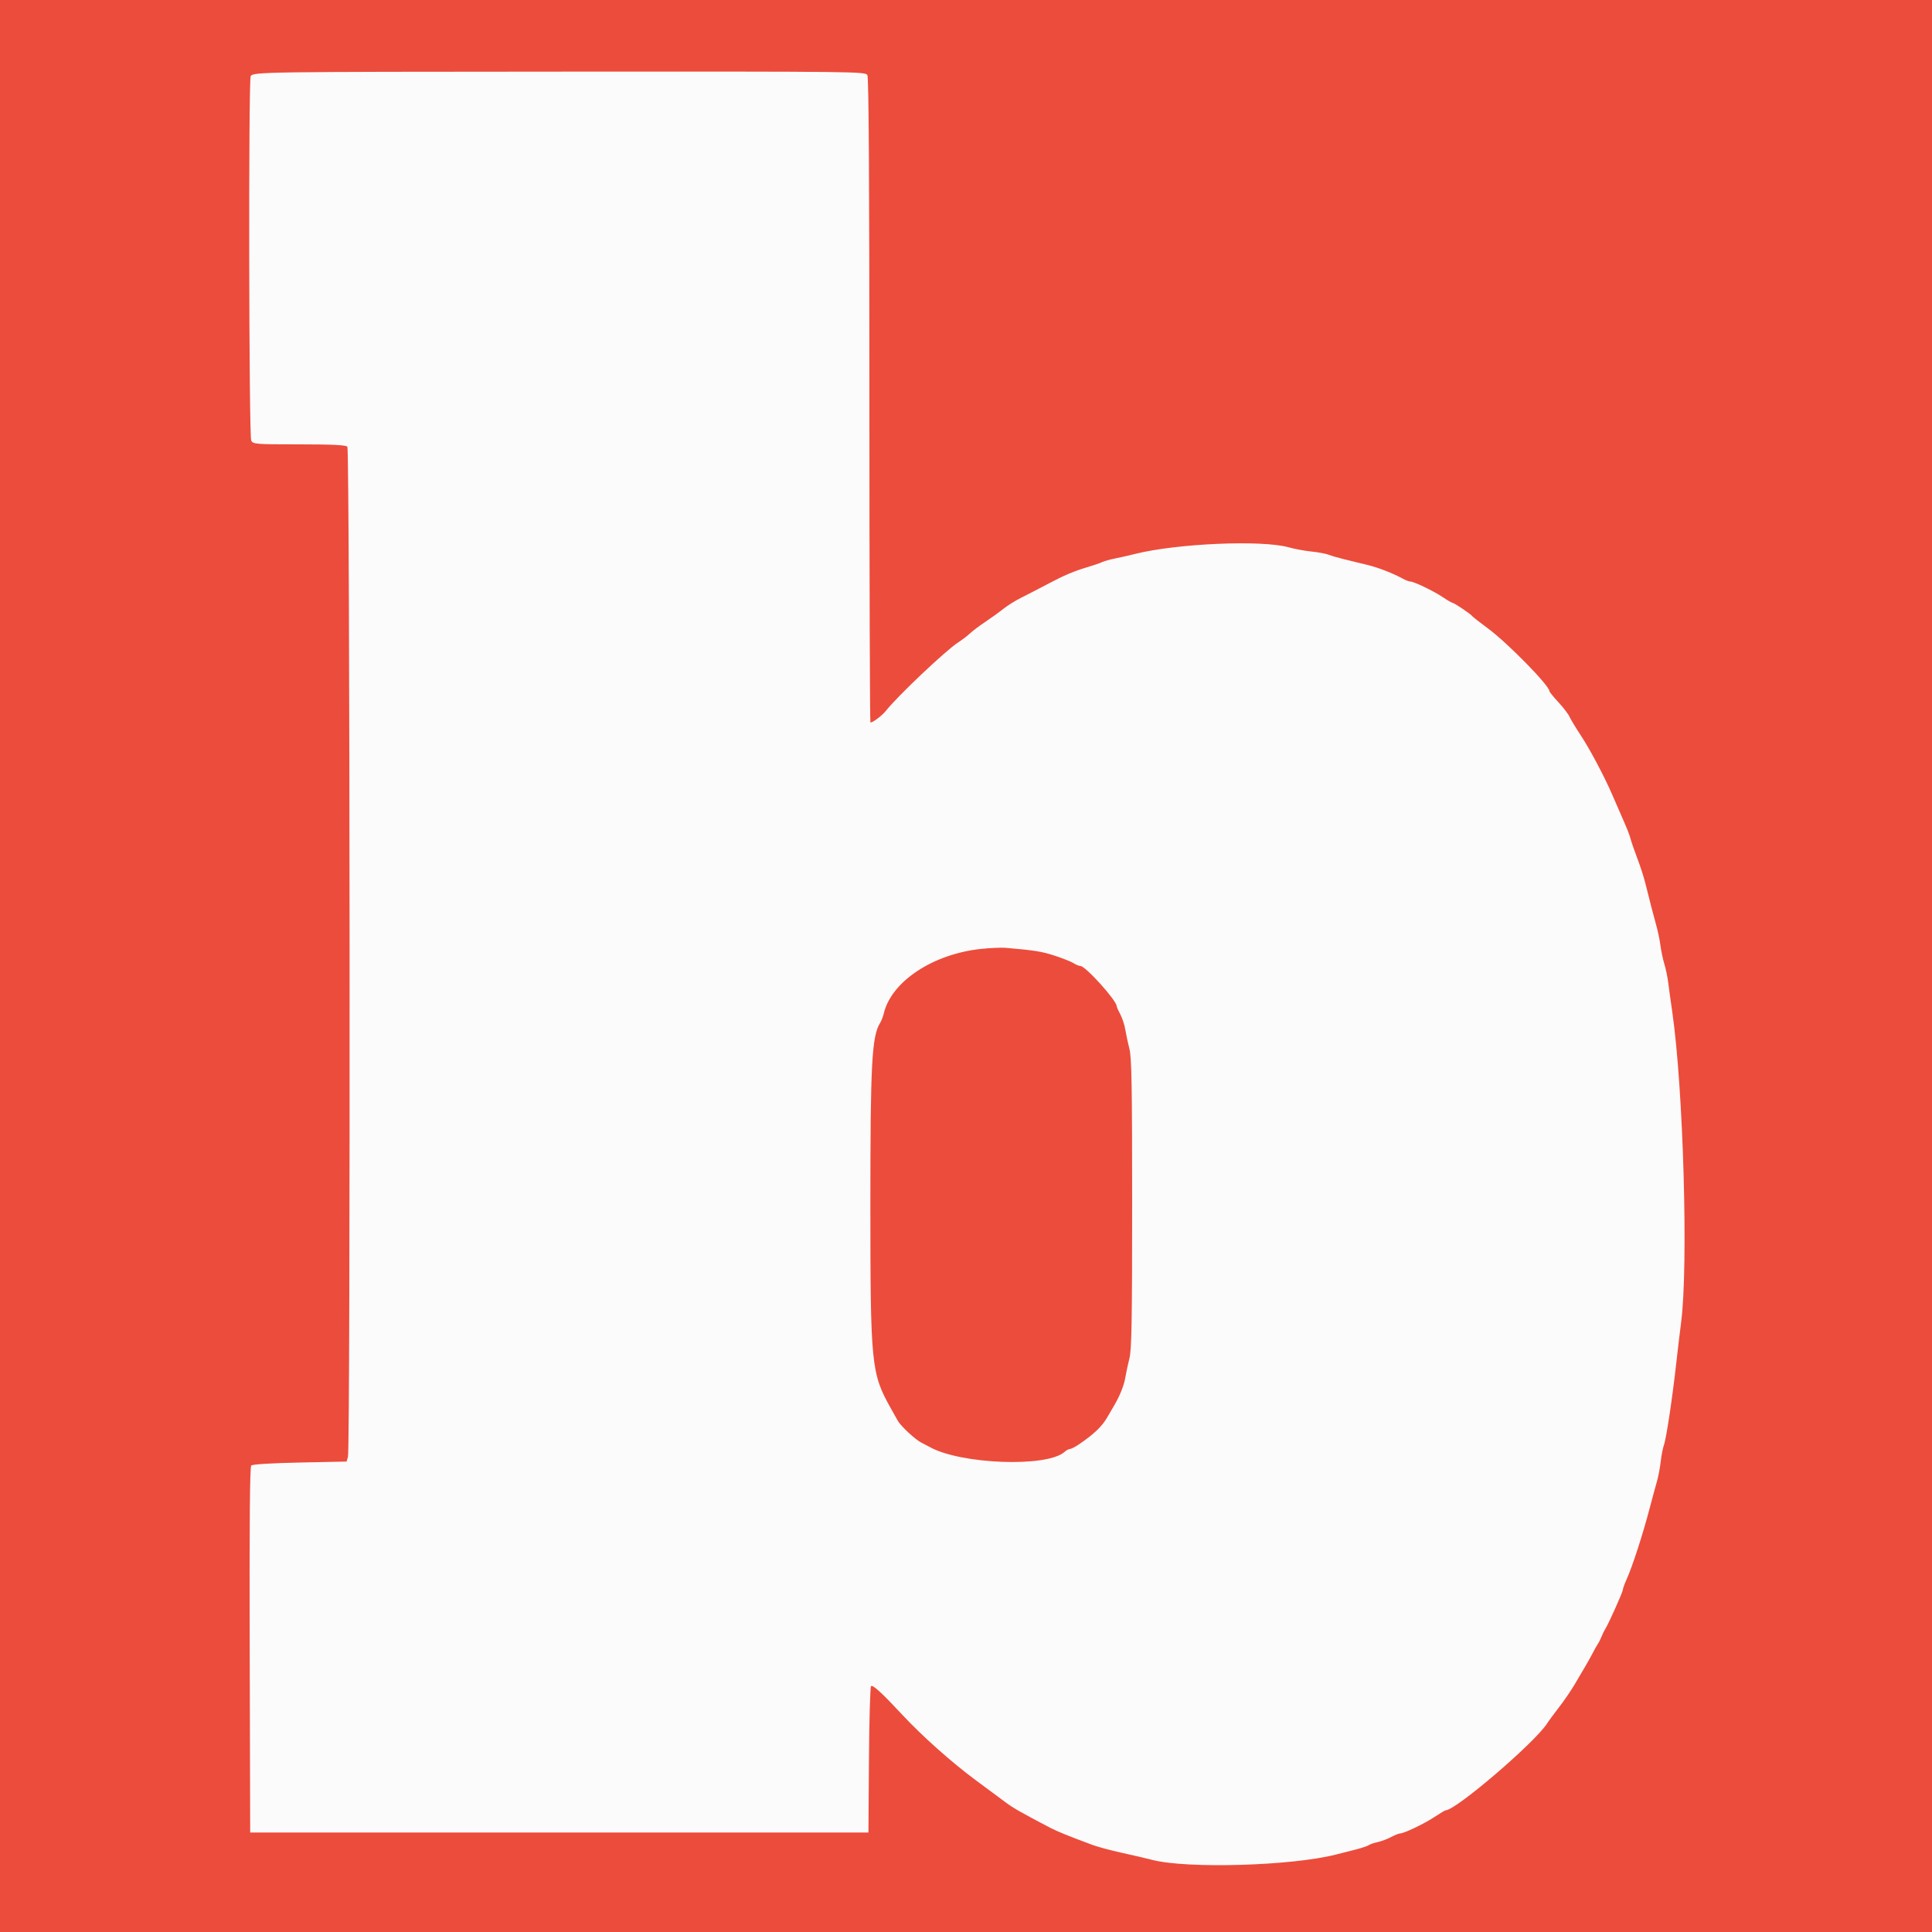
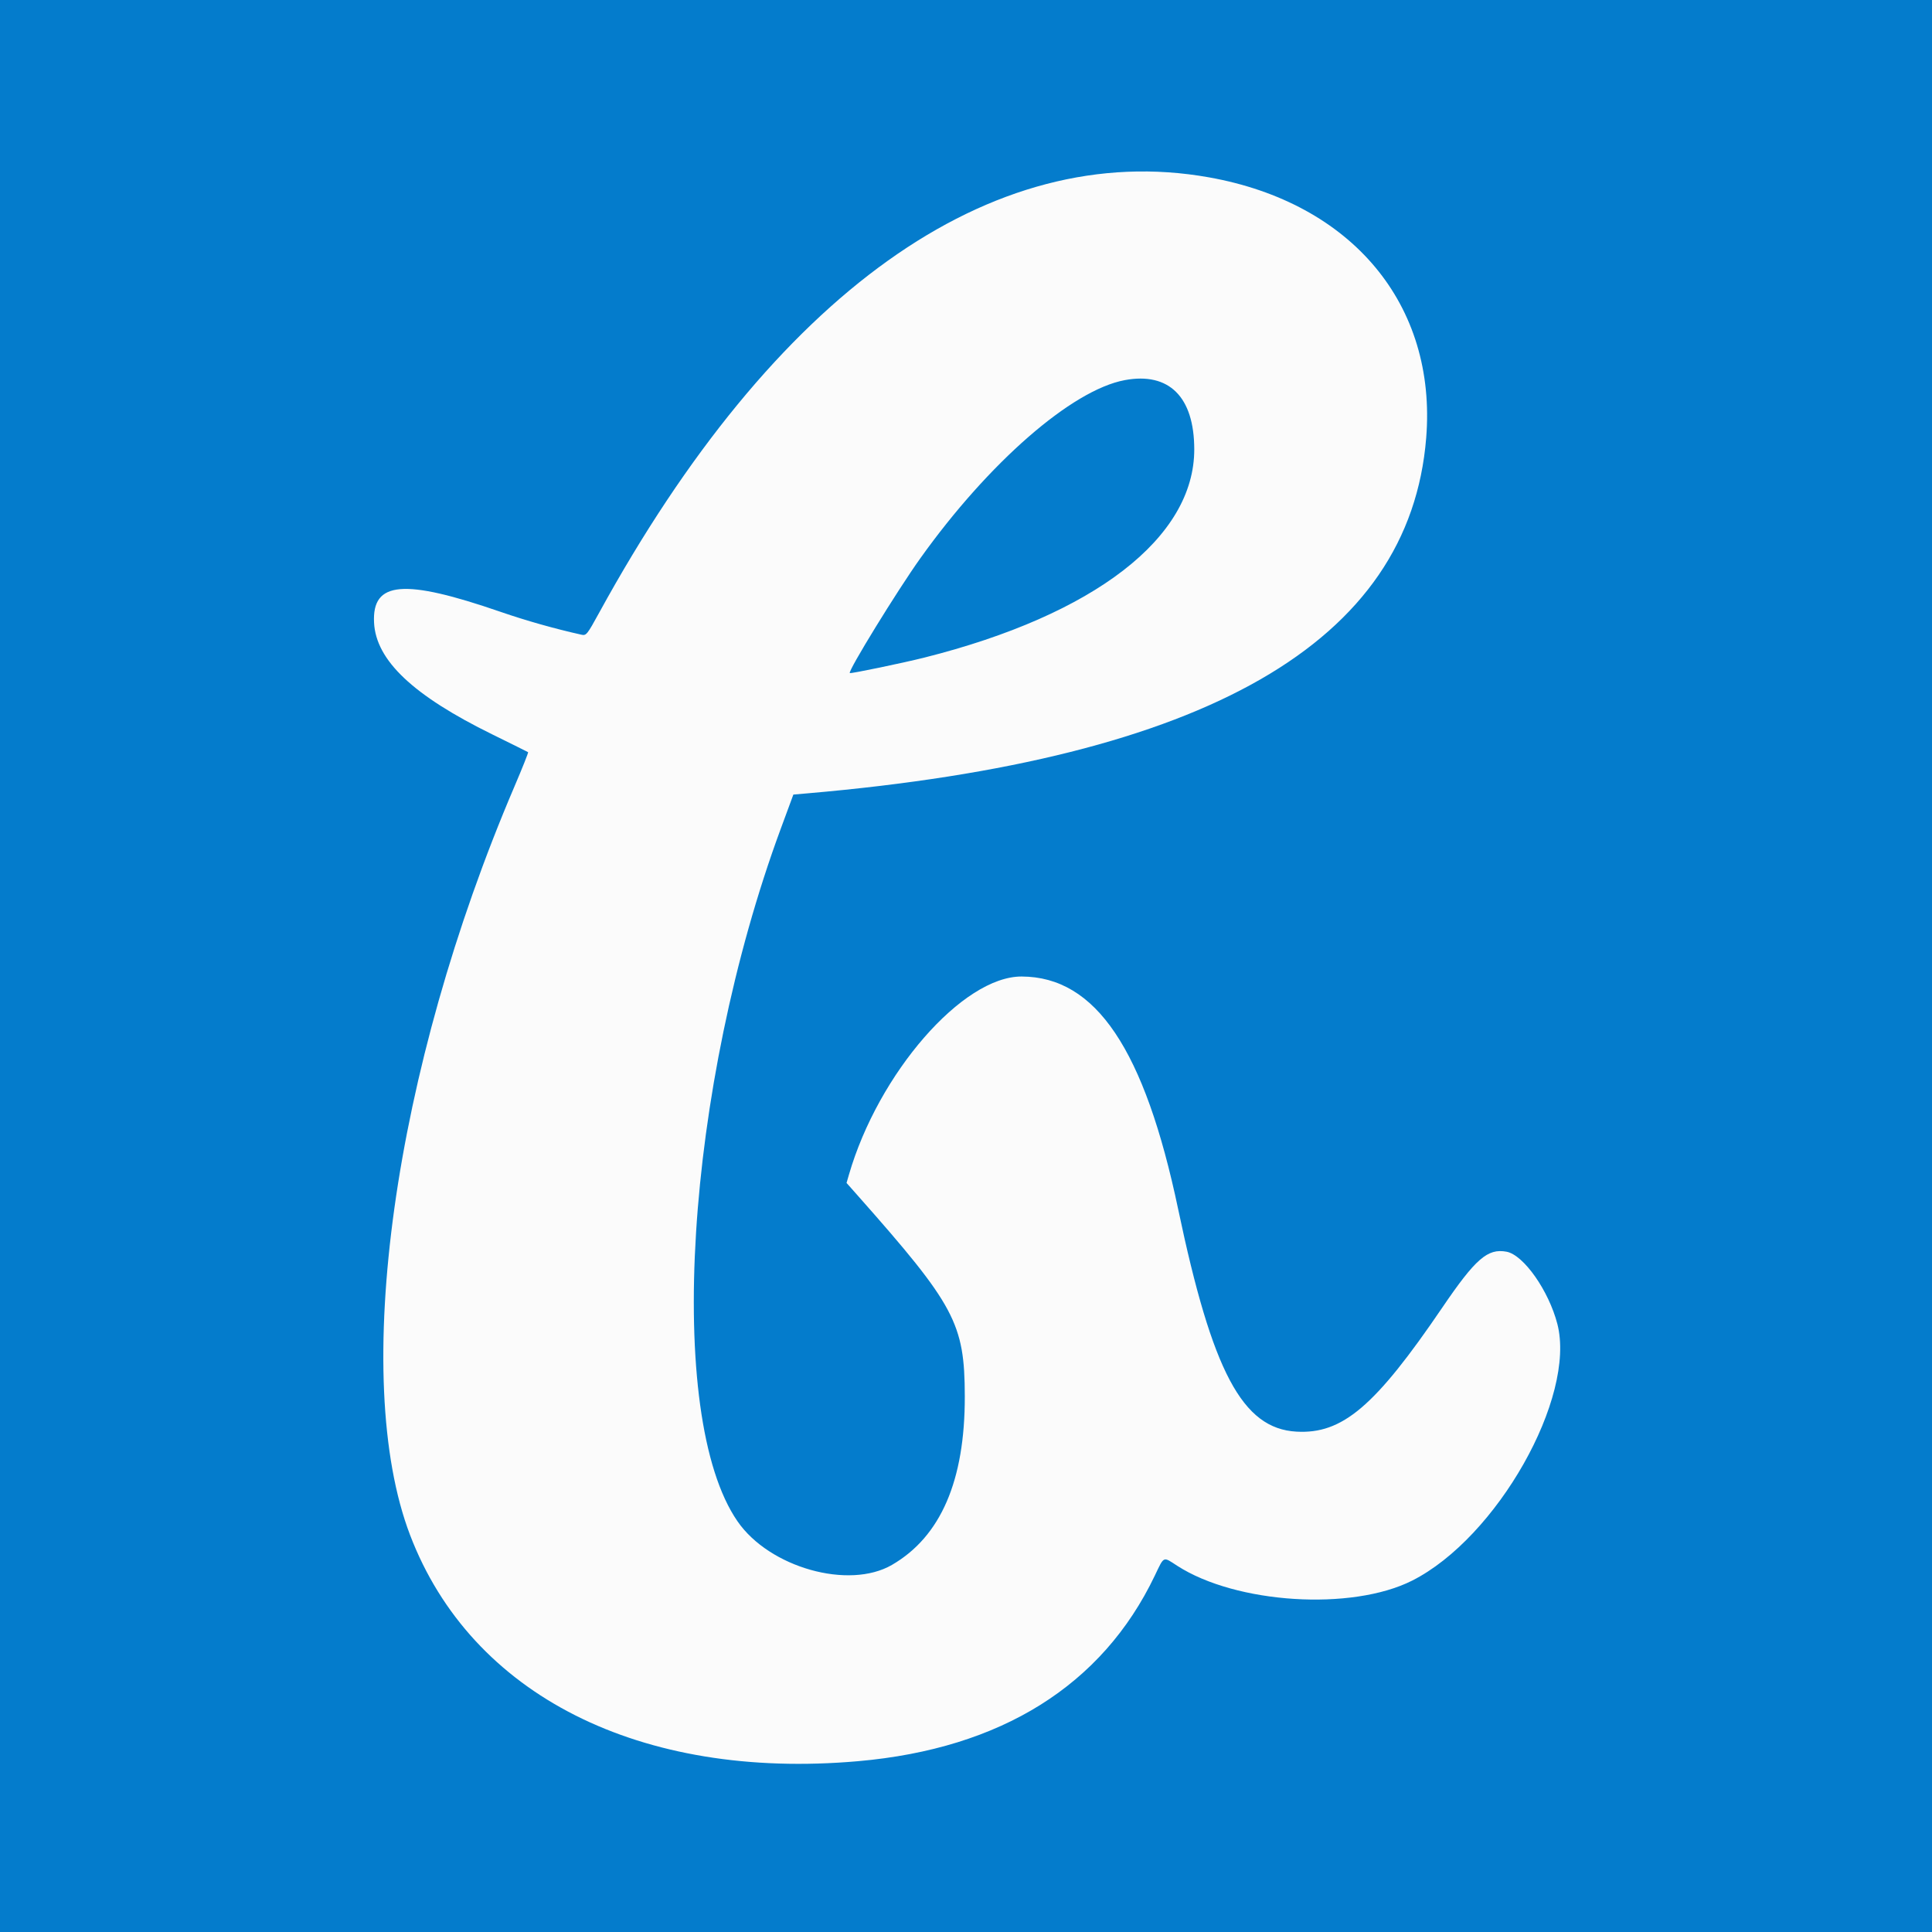
<svg xmlns="http://www.w3.org/2000/svg" id="svg" version="1.1" width="400" height="400" viewBox="0 0 400 400">
  <g id="svgg">
-     <path id="path0" d="M52.800 15.092 C 52.470 15.217,52.068 15.518,51.906 15.760 C 51.428 16.476,51.533 90.328,52.014 91.226 C 52.406 91.958,52.945 92.000,61.934 92.000 C 68.794 92.000,71.574 92.134,71.920 92.480 C 72.452 93.012,72.573 299.690,72.043 301.600 L 71.765 302.600 62.102 302.800 C 56.125 302.924,52.278 303.161,52.017 303.422 C 51.727 303.713,51.628 315.572,51.698 341.622 L 51.800 379.400 115.800 379.400 L 179.800 379.400 179.905 364.415 C 179.963 356.173,180.158 349.282,180.340 349.100 C 180.690 348.750,182.583 350.481,186.800 355.012 C 190.917 359.434,197.010 364.865,202.000 368.558 C 204.530 370.431,207.366 372.533,208.302 373.230 C 209.811 374.353,211.538 375.335,217.400 378.402 C 218.893 379.184,221.369 380.189,226.200 381.975 C 227.300 382.382,230.000 383.108,232.200 383.589 C 234.400 384.069,237.280 384.740,238.600 385.079 C 245.843 386.939,267.464 386.303,276.600 383.961 C 277.480 383.736,279.278 383.279,280.595 382.946 C 281.912 382.613,283.172 382.194,283.395 382.016 C 283.618 381.838,284.430 381.558,285.200 381.393 C 285.970 381.228,287.227 380.757,287.994 380.347 C 288.761 379.936,289.593 379.600,289.844 379.600 C 290.665 379.600,294.903 377.575,297.015 376.172 C 298.152 375.418,299.186 374.800,299.312 374.800 C 301.411 374.800,317.829 360.737,320.327 356.800 C 320.676 356.250,321.801 354.720,322.827 353.400 C 323.854 352.080,325.302 349.958,326.047 348.685 C 326.791 347.412,327.798 345.702,328.284 344.885 C 328.770 344.068,329.441 342.860,329.776 342.200 C 330.110 341.540,330.568 340.730,330.792 340.400 C 331.017 340.070,331.380 339.350,331.599 338.800 C 331.819 338.250,332.172 337.530,332.384 337.200 C 333.051 336.163,336.000 329.574,336.000 329.120 C 336.000 328.882,336.335 327.948,336.744 327.044 C 337.986 324.303,340.118 317.718,341.615 312.000 C 342.105 310.130,342.742 307.790,343.031 306.800 C 343.320 305.810,343.680 303.920,343.832 302.600 C 343.983 301.280,344.280 299.750,344.491 299.200 C 344.960 297.979,346.223 289.639,347.006 282.600 C 347.324 279.740,347.796 275.780,348.054 273.800 C 349.580 262.123,348.524 225.256,346.209 209.400 C 345.888 207.200,345.515 204.500,345.381 203.400 C 345.246 202.300,344.890 200.590,344.589 199.600 C 344.288 198.610,343.926 196.900,343.784 195.800 C 343.643 194.700,343.275 192.900,342.967 191.800 C 342.375 189.683,341.531 186.433,340.633 182.800 C 340.333 181.590,339.607 179.340,339.019 177.800 C 338.431 176.260,337.806 174.460,337.629 173.800 C 337.328 172.675,336.964 171.770,335.217 167.800 C 334.829 166.920,334.172 165.411,333.756 164.447 C 332.182 160.796,329.156 155.091,327.313 152.299 C 326.261 150.704,325.200 148.950,324.956 148.400 C 324.712 147.850,323.679 146.500,322.661 145.400 C 321.642 144.300,320.807 143.274,320.804 143.121 C 320.786 141.941,312.092 133.073,308.000 130.060 C 306.350 128.845,304.905 127.713,304.788 127.544 C 304.498 127.124,301.068 124.816,300.720 124.807 C 300.566 124.803,299.666 124.278,298.720 123.640 C 296.856 122.382,292.736 120.400,291.987 120.400 C 291.732 120.400,291.046 120.139,290.462 119.821 C 288.364 118.676,285.359 117.507,283.100 116.959 C 281.835 116.651,279.765 116.150,278.500 115.844 C 277.235 115.538,275.722 115.099,275.137 114.868 C 274.553 114.637,272.933 114.333,271.537 114.191 C 270.142 114.050,268.010 113.655,266.800 113.314 C 261.274 111.755,243.662 112.516,235.000 114.687 C 233.680 115.018,231.790 115.447,230.800 115.642 C 229.810 115.836,228.640 116.164,228.200 116.372 C 227.760 116.579,226.500 117.016,225.400 117.343 C 222.280 118.271,220.469 119.036,216.800 120.976 C 214.930 121.964,212.476 123.232,211.346 123.794 C 210.216 124.356,208.596 125.370,207.746 126.048 C 206.896 126.726,205.221 127.933,204.025 128.730 C 202.828 129.526,201.388 130.610,200.825 131.139 C 200.261 131.667,199.155 132.511,198.366 133.013 C 195.863 134.608,185.803 144.139,183.390 147.202 C 182.659 148.129,180.711 149.600,180.214 149.600 C 180.096 149.600,180.000 119.618,180.000 82.974 C 180.000 37.811,179.867 16.098,179.586 15.574 C 179.179 14.813,54.776 14.340,52.800 15.092 M212.569 196.626 C 215.429 196.887,220.729 198.414,222.286 199.425 C 222.773 199.741,223.408 200.000,223.697 200.000 C 224.747 200.000,231.200 207.159,231.200 208.324 C 231.200 208.482,231.537 209.240,231.948 210.008 C 232.360 210.776,232.829 212.213,232.990 213.202 C 233.152 214.191,233.535 215.983,233.842 217.184 C 234.295 218.957,234.400 224.985,234.400 249.200 C 234.400 273.415,234.295 279.443,233.842 281.216 C 233.535 282.417,233.153 284.202,232.993 285.182 C 232.737 286.748,231.886 288.916,230.786 290.800 C 230.594 291.130,229.901 292.320,229.246 293.444 C 228.121 295.377,226.493 296.927,223.345 299.063 C 222.586 299.579,221.762 300.000,221.514 300.000 C 221.266 300.000,220.767 300.268,220.405 300.596 C 216.800 303.858,198.747 303.176,192.400 299.538 C 192.070 299.349,191.350 298.975,190.800 298.707 C 189.553 298.099,186.512 295.286,185.876 294.152 C 180.134 283.920,180.200 284.442,180.200 249.200 C 180.200 220.175,180.502 214.552,182.209 211.800 C 182.482 211.360,182.826 210.481,182.973 209.846 C 184.784 202.074,197.334 195.303,208.200 196.235 C 209.080 196.311,211.046 196.486,212.569 196.626 " stroke="none" fill="#fcfbfb" fill-rule="evenodd" />
-     <path id="path1" d="M0.000 200.000 L 0.000 400.000 200.000 400.000 L 400.000 400.000 400.000 200.000 L 400.000 0.000 200.000 0.000 L 0.000 0.000 0.000 200.000 M179.586 15.574 C 179.867 16.098,180.000 37.811,180.000 82.974 C 180.000 119.618,180.096 149.600,180.214 149.600 C 180.711 149.600,182.659 148.129,183.390 147.202 C 185.803 144.139,195.863 134.608,198.366 133.013 C 199.155 132.511,200.261 131.667,200.825 131.139 C 201.388 130.610,202.828 129.526,204.025 128.730 C 205.221 127.933,206.896 126.726,207.746 126.048 C 208.596 125.370,210.216 124.356,211.346 123.794 C 212.476 123.232,214.930 121.964,216.800 120.976 C 220.469 119.036,222.280 118.271,225.400 117.343 C 226.500 117.016,227.760 116.579,228.200 116.372 C 228.640 116.164,229.810 115.836,230.800 115.642 C 231.790 115.447,233.680 115.018,235.000 114.687 C 243.662 112.516,261.274 111.755,266.800 113.314 C 268.010 113.655,270.142 114.050,271.537 114.191 C 272.933 114.333,274.553 114.637,275.137 114.868 C 275.722 115.099,277.235 115.538,278.500 115.844 C 279.765 116.150,281.835 116.651,283.100 116.959 C 285.359 117.507,288.364 118.676,290.462 119.821 C 291.046 120.139,291.732 120.400,291.987 120.400 C 292.736 120.400,296.856 122.382,298.720 123.640 C 299.666 124.278,300.566 124.803,300.720 124.807 C 301.068 124.816,304.498 127.124,304.788 127.544 C 304.905 127.713,306.350 128.845,308.000 130.060 C 312.092 133.073,320.786 141.941,320.804 143.121 C 320.807 143.274,321.642 144.300,322.661 145.400 C 323.679 146.500,324.712 147.850,324.956 148.400 C 325.200 148.950,326.261 150.704,327.313 152.299 C 329.156 155.091,332.182 160.796,333.756 164.447 C 334.172 165.411,334.829 166.920,335.217 167.800 C 336.964 171.770,337.328 172.675,337.629 173.800 C 337.806 174.460,338.431 176.260,339.019 177.800 C 339.607 179.340,340.333 181.590,340.633 182.800 C 341.531 186.433,342.375 189.683,342.967 191.800 C 343.275 192.900,343.643 194.700,343.784 195.800 C 343.926 196.900,344.288 198.610,344.589 199.600 C 344.890 200.590,345.246 202.300,345.381 203.400 C 345.515 204.500,345.888 207.200,346.209 209.400 C 348.524 225.256,349.580 262.123,348.054 273.800 C 347.796 275.780,347.324 279.740,347.006 282.600 C 346.223 289.639,344.960 297.979,344.491 299.200 C 344.280 299.750,343.983 301.280,343.832 302.600 C 343.680 303.920,343.320 305.810,343.031 306.800 C 342.742 307.790,342.105 310.130,341.615 312.000 C 340.118 317.718,337.986 324.303,336.744 327.044 C 336.335 327.948,336.000 328.882,336.000 329.120 C 336.000 329.574,333.051 336.163,332.384 337.200 C 332.172 337.530,331.819 338.250,331.599 338.800 C 331.380 339.350,331.017 340.070,330.792 340.400 C 330.568 340.730,330.110 341.540,329.776 342.200 C 329.441 342.860,328.770 344.068,328.284 344.885 C 327.798 345.702,326.791 347.412,326.047 348.685 C 325.302 349.958,323.854 352.080,322.827 353.400 C 321.801 354.720,320.676 356.250,320.327 356.800 C 317.829 360.737,301.411 374.800,299.312 374.800 C 299.186 374.800,298.152 375.418,297.015 376.172 C 294.903 377.575,290.665 379.600,289.844 379.600 C 289.593 379.600,288.761 379.936,287.994 380.347 C 287.227 380.757,285.970 381.228,285.200 381.393 C 284.430 381.558,283.618 381.838,283.395 382.016 C 283.172 382.194,281.912 382.613,280.595 382.946 C 279.278 383.279,277.480 383.736,276.600 383.961 C 267.464 386.303,245.843 386.939,238.600 385.079 C 237.280 384.740,234.400 384.069,232.200 383.589 C 230.000 383.108,227.300 382.382,226.200 381.975 C 221.369 380.189,218.893 379.184,217.400 378.402 C 211.538 375.335,209.811 374.353,208.302 373.230 C 207.366 372.533,204.530 370.431,202.000 368.558 C 197.010 364.865,190.917 359.434,186.800 355.012 C 182.583 350.481,180.690 348.750,180.340 349.100 C 180.158 349.282,179.963 356.173,179.905 364.415 L 179.800 379.400 115.800 379.400 L 51.800 379.400 51.698 341.622 C 51.628 315.572,51.727 303.713,52.017 303.422 C 52.278 303.161,56.125 302.924,62.102 302.800 L 71.765 302.600 72.043 301.600 C 72.573 299.690,72.452 93.012,71.920 92.480 C 71.574 92.134,68.794 92.000,61.934 92.000 C 52.945 92.000,52.406 91.958,52.014 91.226 C 51.533 90.328,51.428 16.476,51.906 15.760 C 52.488 14.888,54.260 14.863,116.286 14.832 C 178.067 14.801,179.179 14.814,179.586 15.574 M203.200 196.449 C 193.169 197.486,184.518 203.217,182.973 209.846 C 182.826 210.481,182.482 211.360,182.209 211.800 C 180.502 214.552,180.200 220.175,180.200 249.200 C 180.200 282.618,180.370 284.322,184.419 291.552 C 184.958 292.516,185.614 293.686,185.876 294.152 C 186.512 295.286,189.553 298.099,190.800 298.707 C 191.350 298.975,192.070 299.349,192.400 299.538 C 198.747 303.176,216.800 303.858,220.405 300.596 C 220.767 300.268,221.266 300.000,221.514 300.000 C 221.762 300.000,222.586 299.579,223.345 299.063 C 226.493 296.927,228.121 295.377,229.246 293.444 C 229.901 292.320,230.594 291.130,230.786 290.800 C 231.886 288.916,232.737 286.748,232.993 285.182 C 233.153 284.202,233.535 282.417,233.842 281.216 C 234.295 279.443,234.400 273.415,234.400 249.200 C 234.400 224.985,234.295 218.957,233.842 217.184 C 233.535 215.983,233.152 214.191,232.990 213.202 C 232.829 212.213,232.360 210.776,231.948 210.008 C 231.537 209.240,231.200 208.482,231.200 208.324 C 231.200 207.159,224.747 200.000,223.697 200.000 C 223.408 200.000,222.773 199.741,222.286 199.425 C 221.799 199.108,220.036 198.406,218.369 197.864 C 215.666 196.985,214.200 196.750,208.200 196.235 C 207.320 196.160,205.070 196.256,203.200 196.449 " stroke="none" fill="#ec4c3c" fill-rule="evenodd" />
+     <path id="path0" d="M229.494 35.630 C 214.627 36.689,197.007 44.078,181.446 55.779 C 160.666 71.404,141.287 95.404,124.051 126.856 C 121.554 131.414,121.379 131.630,120.382 131.408 C 114.843 130.173,108.919 128.500,103.711 126.702 C 83.590 119.754,77.007 120.309,77.445 128.916 C 77.843 136.734,85.543 144.007,101.953 152.064 C 105.928 154.016,109.251 155.666,109.339 155.732 C 109.426 155.798,108.153 158.997,106.510 162.840 C 81.420 221.522,72.517 285.359,84.897 317.800 C 97.549 350.955,132.525 368.607,177.689 364.632 C 207.264 362.029,228.198 348.944,239.063 326.270 C 241.071 322.079,240.727 322.234,243.717 324.167 C 255.912 332.049,279.830 333.568,292.356 327.256 C 309.905 318.415,326.372 289.311,322.431 274.102 C 320.642 267.201,315.447 259.817,311.913 259.154 C 308.000 258.420,305.492 260.602,298.596 270.743 C 284.675 291.216,277.916 296.957,268.385 296.405 C 257.231 295.760,251.005 284.042,243.935 250.391 C 236.970 217.237,226.880 202.230,211.521 202.178 C 199.311 202.137,181.845 222.194,175.749 243.258 L 175.269 244.914 177.608 247.554 C 197.734 270.285,199.716 273.998,199.751 289.063 C 199.792 306.525,194.785 318.126,184.673 323.994 C 175.734 329.182,159.298 324.545,152.691 314.970 C 137.638 293.160,141.882 225.153,161.637 171.608 L 164.258 164.505 167.188 164.252 C 249.906 157.094,291.849 133.002,295.277 90.676 C 298.047 56.467,269.721 32.764,229.494 35.630 M240.857 79.280 C 244.878 81.041,247.246 86.116,247.260 93.004 C 247.295 111.301,226.610 127.276,191.406 136.140 C 186.913 137.272,176.104 139.516,175.940 139.352 C 175.765 139.177,180.523 130.941,184.005 125.391 C 203.786 93.859,228.454 73.851,240.857 79.280 " stroke="none" fill="#fbfbfb" fill-rule="evenodd" />
+     <path id="path1" d="M0.000 200.000 L 0.000 400.000 200.000 400.000 L 400.000 400.000 400.000 200.000 L 400.000 0.000 200.000 0.000 L 0.000 0.000 0.000 200.000 M250.286 36.715 C 279.919 41.994,297.511 63.094,295.277 90.676 C 291.849 133.002,249.906 157.094,167.188 164.252 L 164.258 164.505 161.637 171.608 C 141.882 225.153,137.638 293.160,152.691 314.970 C 159.298 324.545,175.734 329.182,184.673 323.994 C 194.785 318.126,199.792 306.525,199.751 289.063 C 199.716 273.998,197.734 270.285,177.608 247.554 L 175.269 244.914 175.749 243.258 C 181.845 222.194,199.311 202.137,211.521 202.178 C 226.880 202.230,236.970 217.237,243.935 250.391 C 251.005 284.042,257.231 295.760,268.385 296.405 C 277.916 296.957,284.675 291.216,298.596 270.743 C 305.492 260.602,308.000 258.420,311.913 259.154 C 315.447 259.817,320.642 267.201,322.431 274.102 C 326.372 289.311,309.905 318.415,292.356 327.256 C 279.830 333.568,255.912 332.049,243.717 324.167 C 240.727 322.234,241.071 322.079,239.063 326.270 C 228.198 348.944,207.264 362.029,177.689 364.632 C 132.525 368.607,97.549 350.955,84.897 317.800 C 72.517 285.359,81.420 221.522,106.510 162.840 C 108.153 158.997,109.426 155.798,109.339 155.732 C 109.251 155.666,105.928 154.016,101.953 152.064 C 85.543 144.007,77.843 136.734,77.445 128.916 C 77.007 120.309,83.590 119.754,103.711 126.702 C 108.919 128.500,114.843 130.173,120.382 131.408 C 121.379 131.630,121.554 131.414,124.051 126.856 C 160.303 60.702,205.156 28.674,250.286 36.715 M232.874 78.701 C 221.923 80.740,204.692 95.759,190.527 115.612 C 185.739 122.323,175.529 138.940,175.940 139.352 C 176.104 139.516,186.913 137.272,191.406 136.140 C 226.610 127.276,247.295 111.301,247.260 93.004 C 247.239 82.167,242.037 76.995,232.874 78.701 " stroke="none" fill="#047ccc" fill-rule="evenodd" />
  </g>
</svg>
